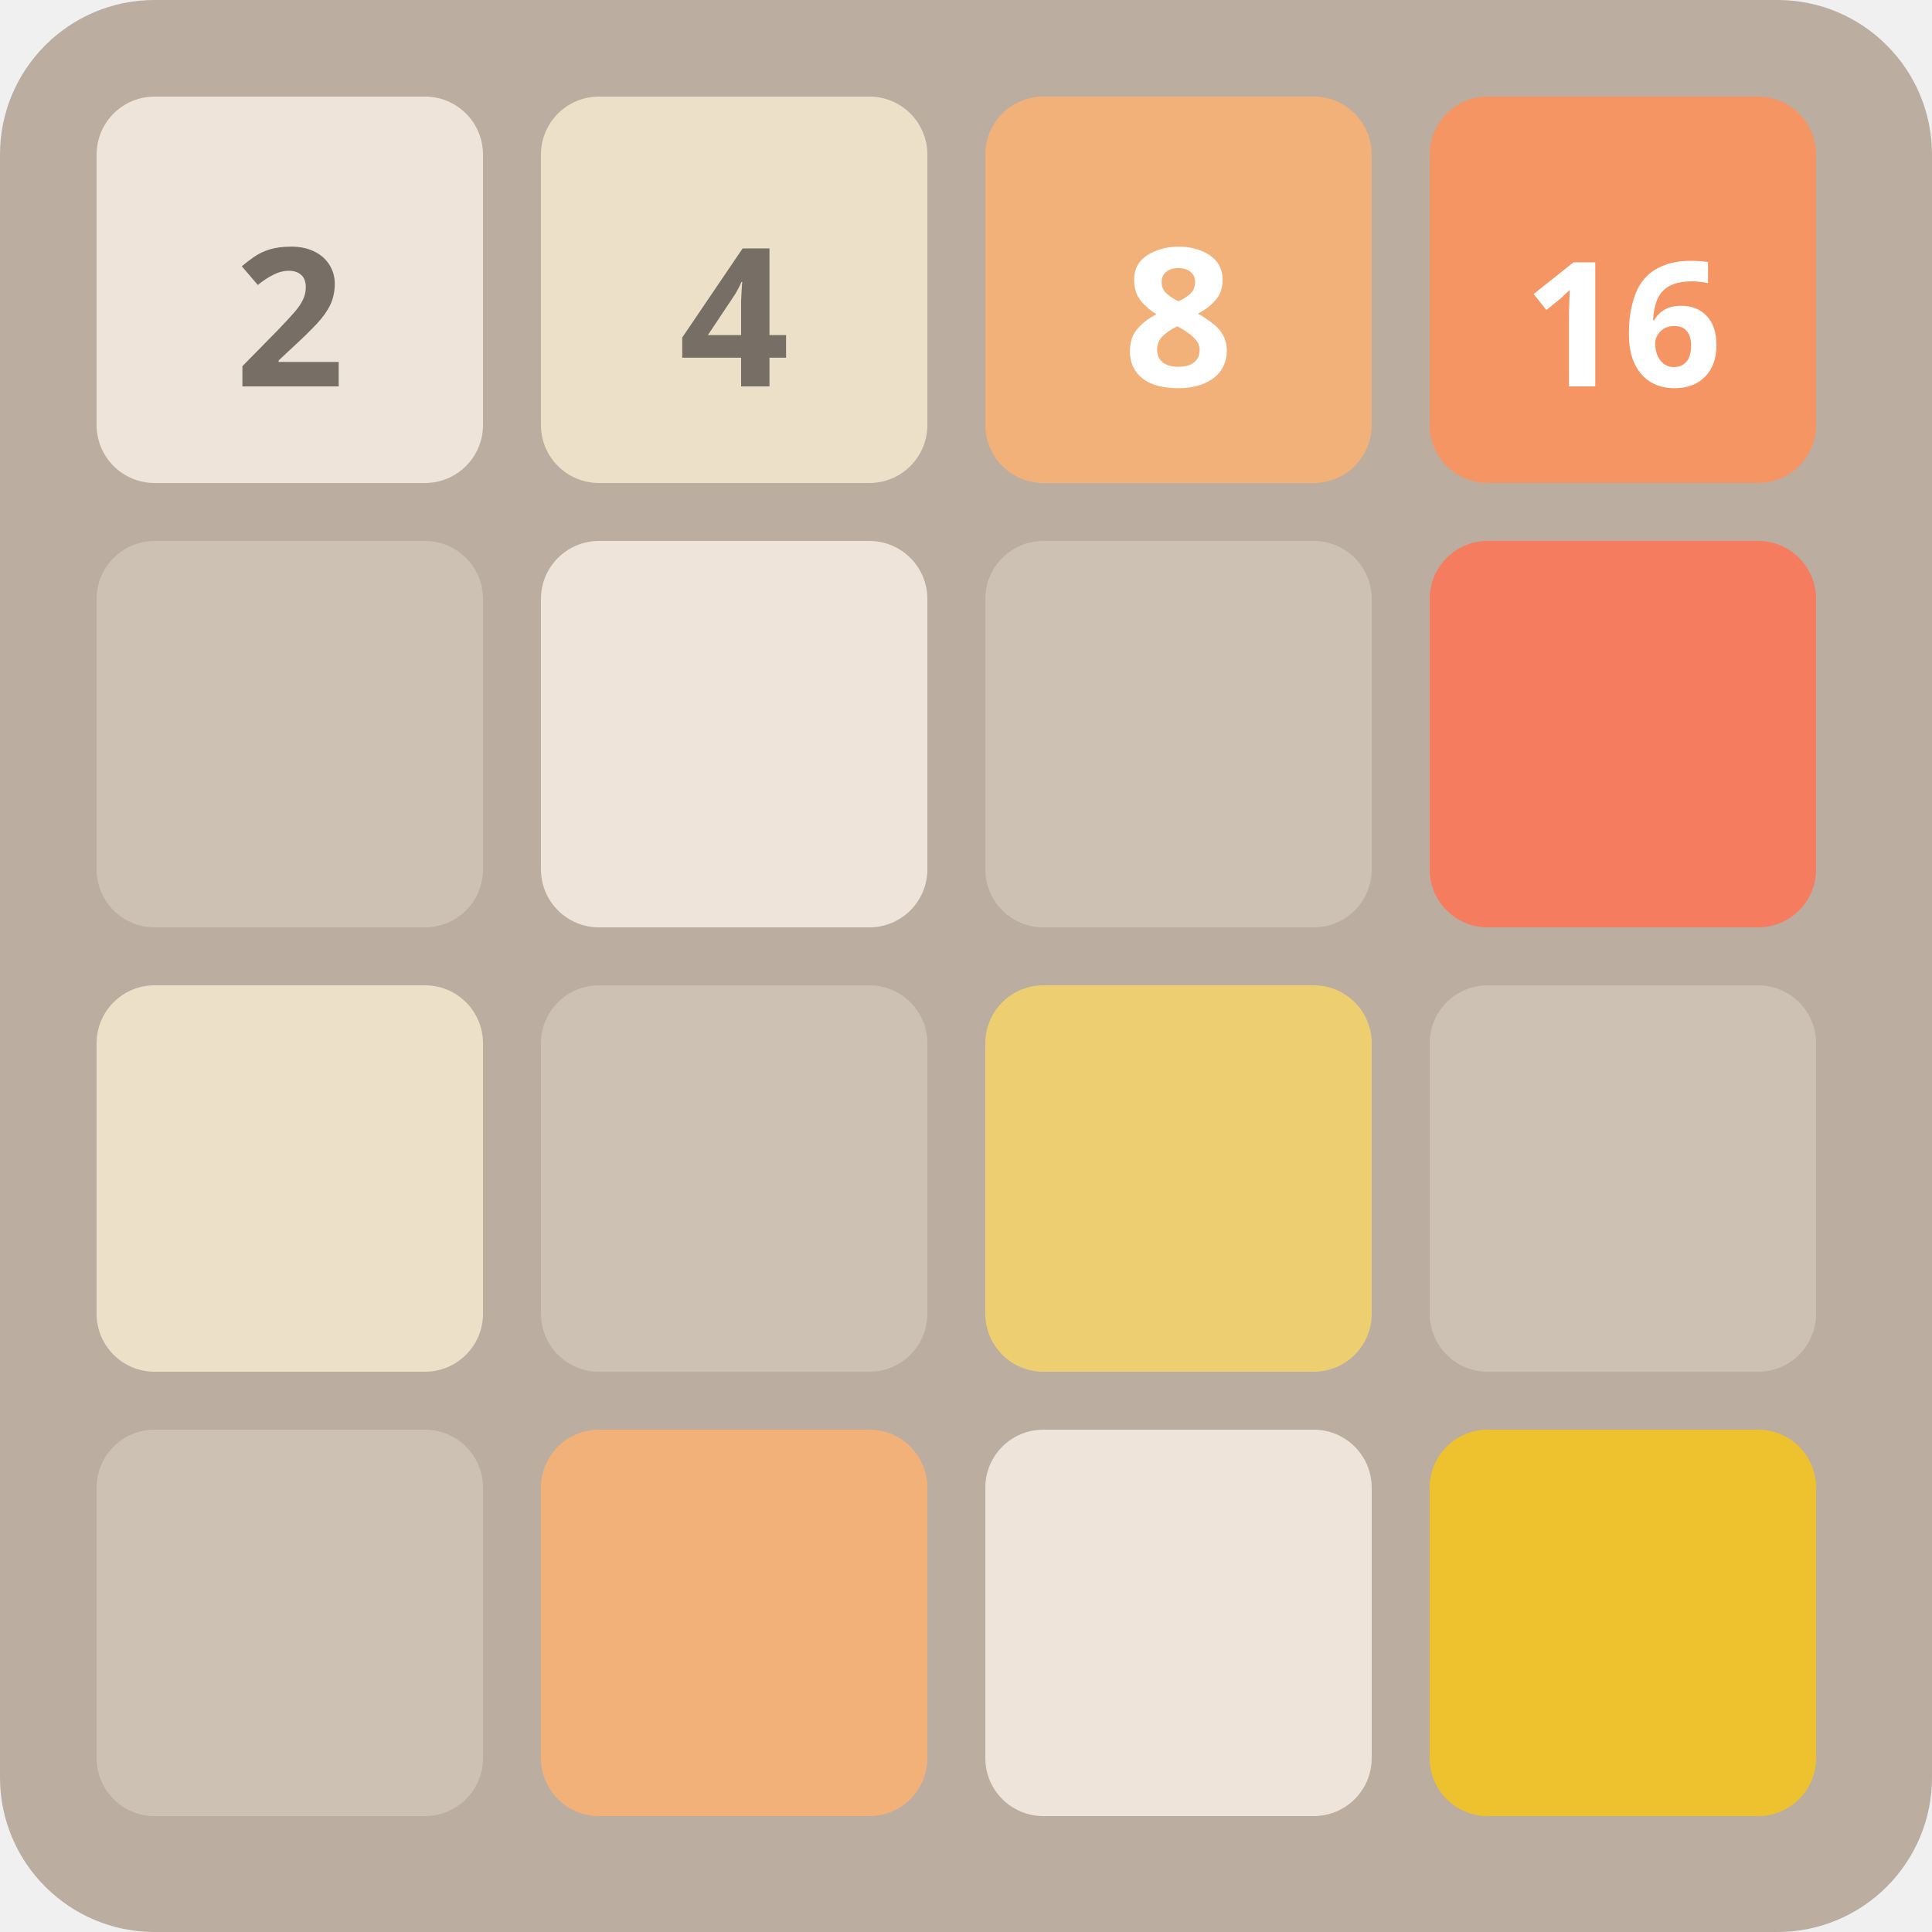
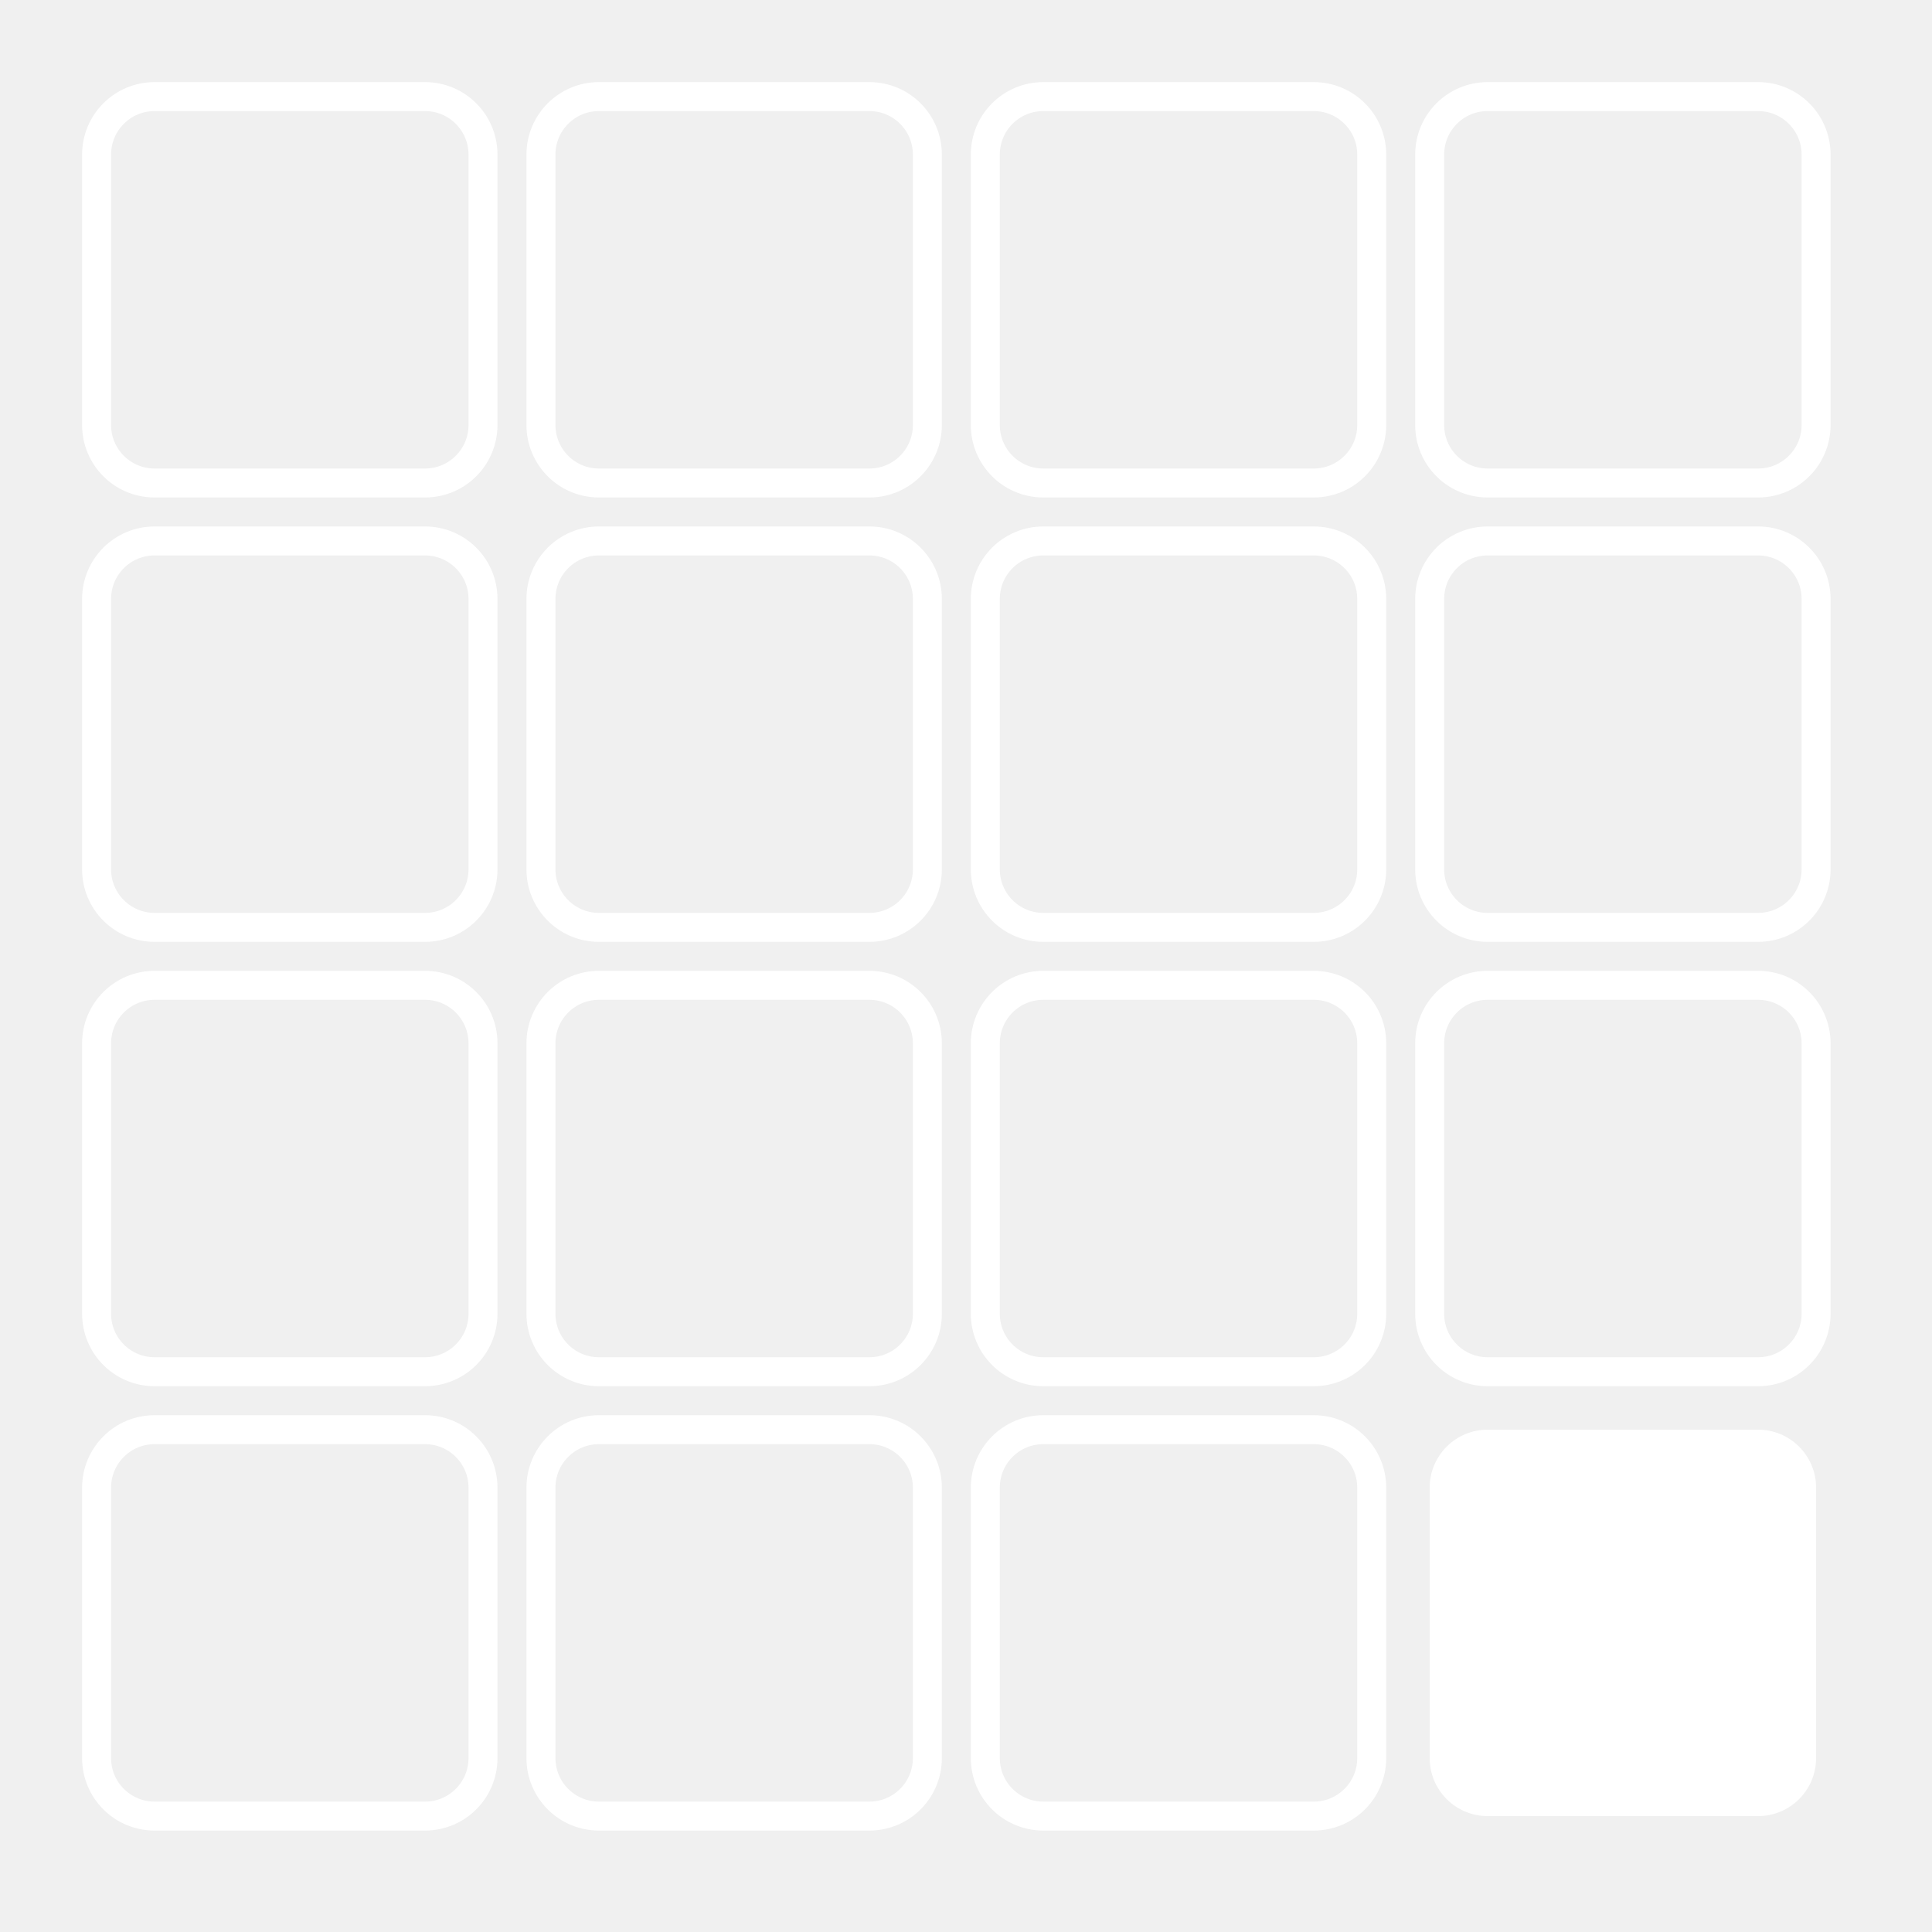
<svg xmlns="http://www.w3.org/2000/svg" viewBox="0 0 100 100">
-   <rect width="100" height="100" rx="8" fill="#BBADA0" />
-   <rect x="5" y="5" width="20" height="20" rx="3" fill="#EEE4DA" />
-   <rect x="28" y="5" width="20" height="20" rx="3" fill="#EDE0C8" />
-   <rect x="51" y="5" width="20" height="20" rx="3" fill="#F2B179" />
-   <rect x="74" y="5" width="20" height="20" rx="3" fill="#F59563" />
-   <rect x="5" y="28" width="20" height="20" rx="3" fill="rgba(238,228,218,0.35)" />
-   <rect x="28" y="28" width="20" height="20" rx="3" fill="#EEE4DA" />
-   <rect x="51" y="28" width="20" height="20" rx="3" fill="rgba(238,228,218,0.35)" />
-   <rect x="74" y="28" width="20" height="20" rx="3" fill="#F67C5F" />
-   <rect x="5" y="51" width="20" height="20" rx="3" fill="#EDE0C8" />
-   <rect x="28" y="51" width="20" height="20" rx="3" fill="rgba(238,228,218,0.35)" />
-   <rect x="51" y="51" width="20" height="20" rx="3" fill="#EDCF72" />
-   <rect x="74" y="51" width="20" height="20" rx="3" fill="rgba(238,228,218,0.35)" />
-   <rect x="5" y="74" width="20" height="20" rx="3" fill="rgba(238,228,218,0.35)" />
-   <rect x="28" y="74" width="20" height="20" rx="3" fill="#F2B179" />
-   <rect x="51" y="74" width="20" height="20" rx="3" fill="#EEE4DA" />
-   <rect x="74" y="74" width="20" height="20" rx="3" fill="#EDC22E" />
-   <text x="15" y="20" font-family="sans-serif" font-size="10" font-weight="bold" fill="#776E65" text-anchor="middle">2</text>
-   <text x="38" y="20" font-family="sans-serif" font-size="10" font-weight="bold" fill="#776E65" text-anchor="middle">4</text>
-   <text x="61" y="20" font-family="sans-serif" font-size="10" font-weight="bold" fill="#FFF" text-anchor="middle">8</text>
-   <text x="84" y="20" font-family="sans-serif" font-size="9" font-weight="bold" fill="#FFF" text-anchor="middle">16</text>
+   <rect x="5" y="5" width="20" height="20" rx="3" fill="none" stroke="#FFFFFF" stroke-width="1.5" />
+   <rect x="28" y="5" width="20" height="20" rx="3" fill="none" stroke="#FFFFFF" stroke-width="1.5" />
+   <rect x="51" y="5" width="20" height="20" rx="3" fill="none" stroke="#FFFFFF" stroke-width="1.5" />
+   <rect x="74" y="5" width="20" height="20" rx="3" fill="none" stroke="#FFFFFF" stroke-width="1.5" />
+   <rect x="5" y="28" width="20" height="20" rx="3" fill="none" stroke="#FFFFFF" stroke-width="1.5" />
+   <rect x="28" y="28" width="20" height="20" rx="3" fill="none" stroke="#FFFFFF" stroke-width="1.5" />
+   <rect x="51" y="28" width="20" height="20" rx="3" fill="none" stroke="#FFFFFF" stroke-width="1.5" />
+   <rect x="74" y="28" width="20" height="20" rx="3" fill="none" stroke="#FFFFFF" stroke-width="1.5" />
+   <rect x="5" y="51" width="20" height="20" rx="3" fill="none" stroke="#FFFFFF" stroke-width="1.5" />
+   <rect x="28" y="51" width="20" height="20" rx="3" fill="none" stroke="#FFFFFF" stroke-width="1.5" />
+   <rect x="51" y="51" width="20" height="20" rx="3" fill="none" stroke="#FFFFFF" stroke-width="1.5" />
+   <rect x="74" y="51" width="20" height="20" rx="3" fill="none" stroke="#FFFFFF" stroke-width="1.5" />
+   <rect x="5" y="74" width="20" height="20" rx="3" fill="none" stroke="#FFFFFF" stroke-width="1.5" />
+   <rect x="28" y="74" width="20" height="20" rx="3" fill="none" stroke="#FFFFFF" stroke-width="1.5" />
+   <rect x="51" y="74" width="20" height="20" rx="3" fill="none" stroke="#FFFFFF" stroke-width="1.5" />
+   <rect x="74" y="74" width="20" height="20" rx="3" fill="#FFFFFF" />
</svg>
